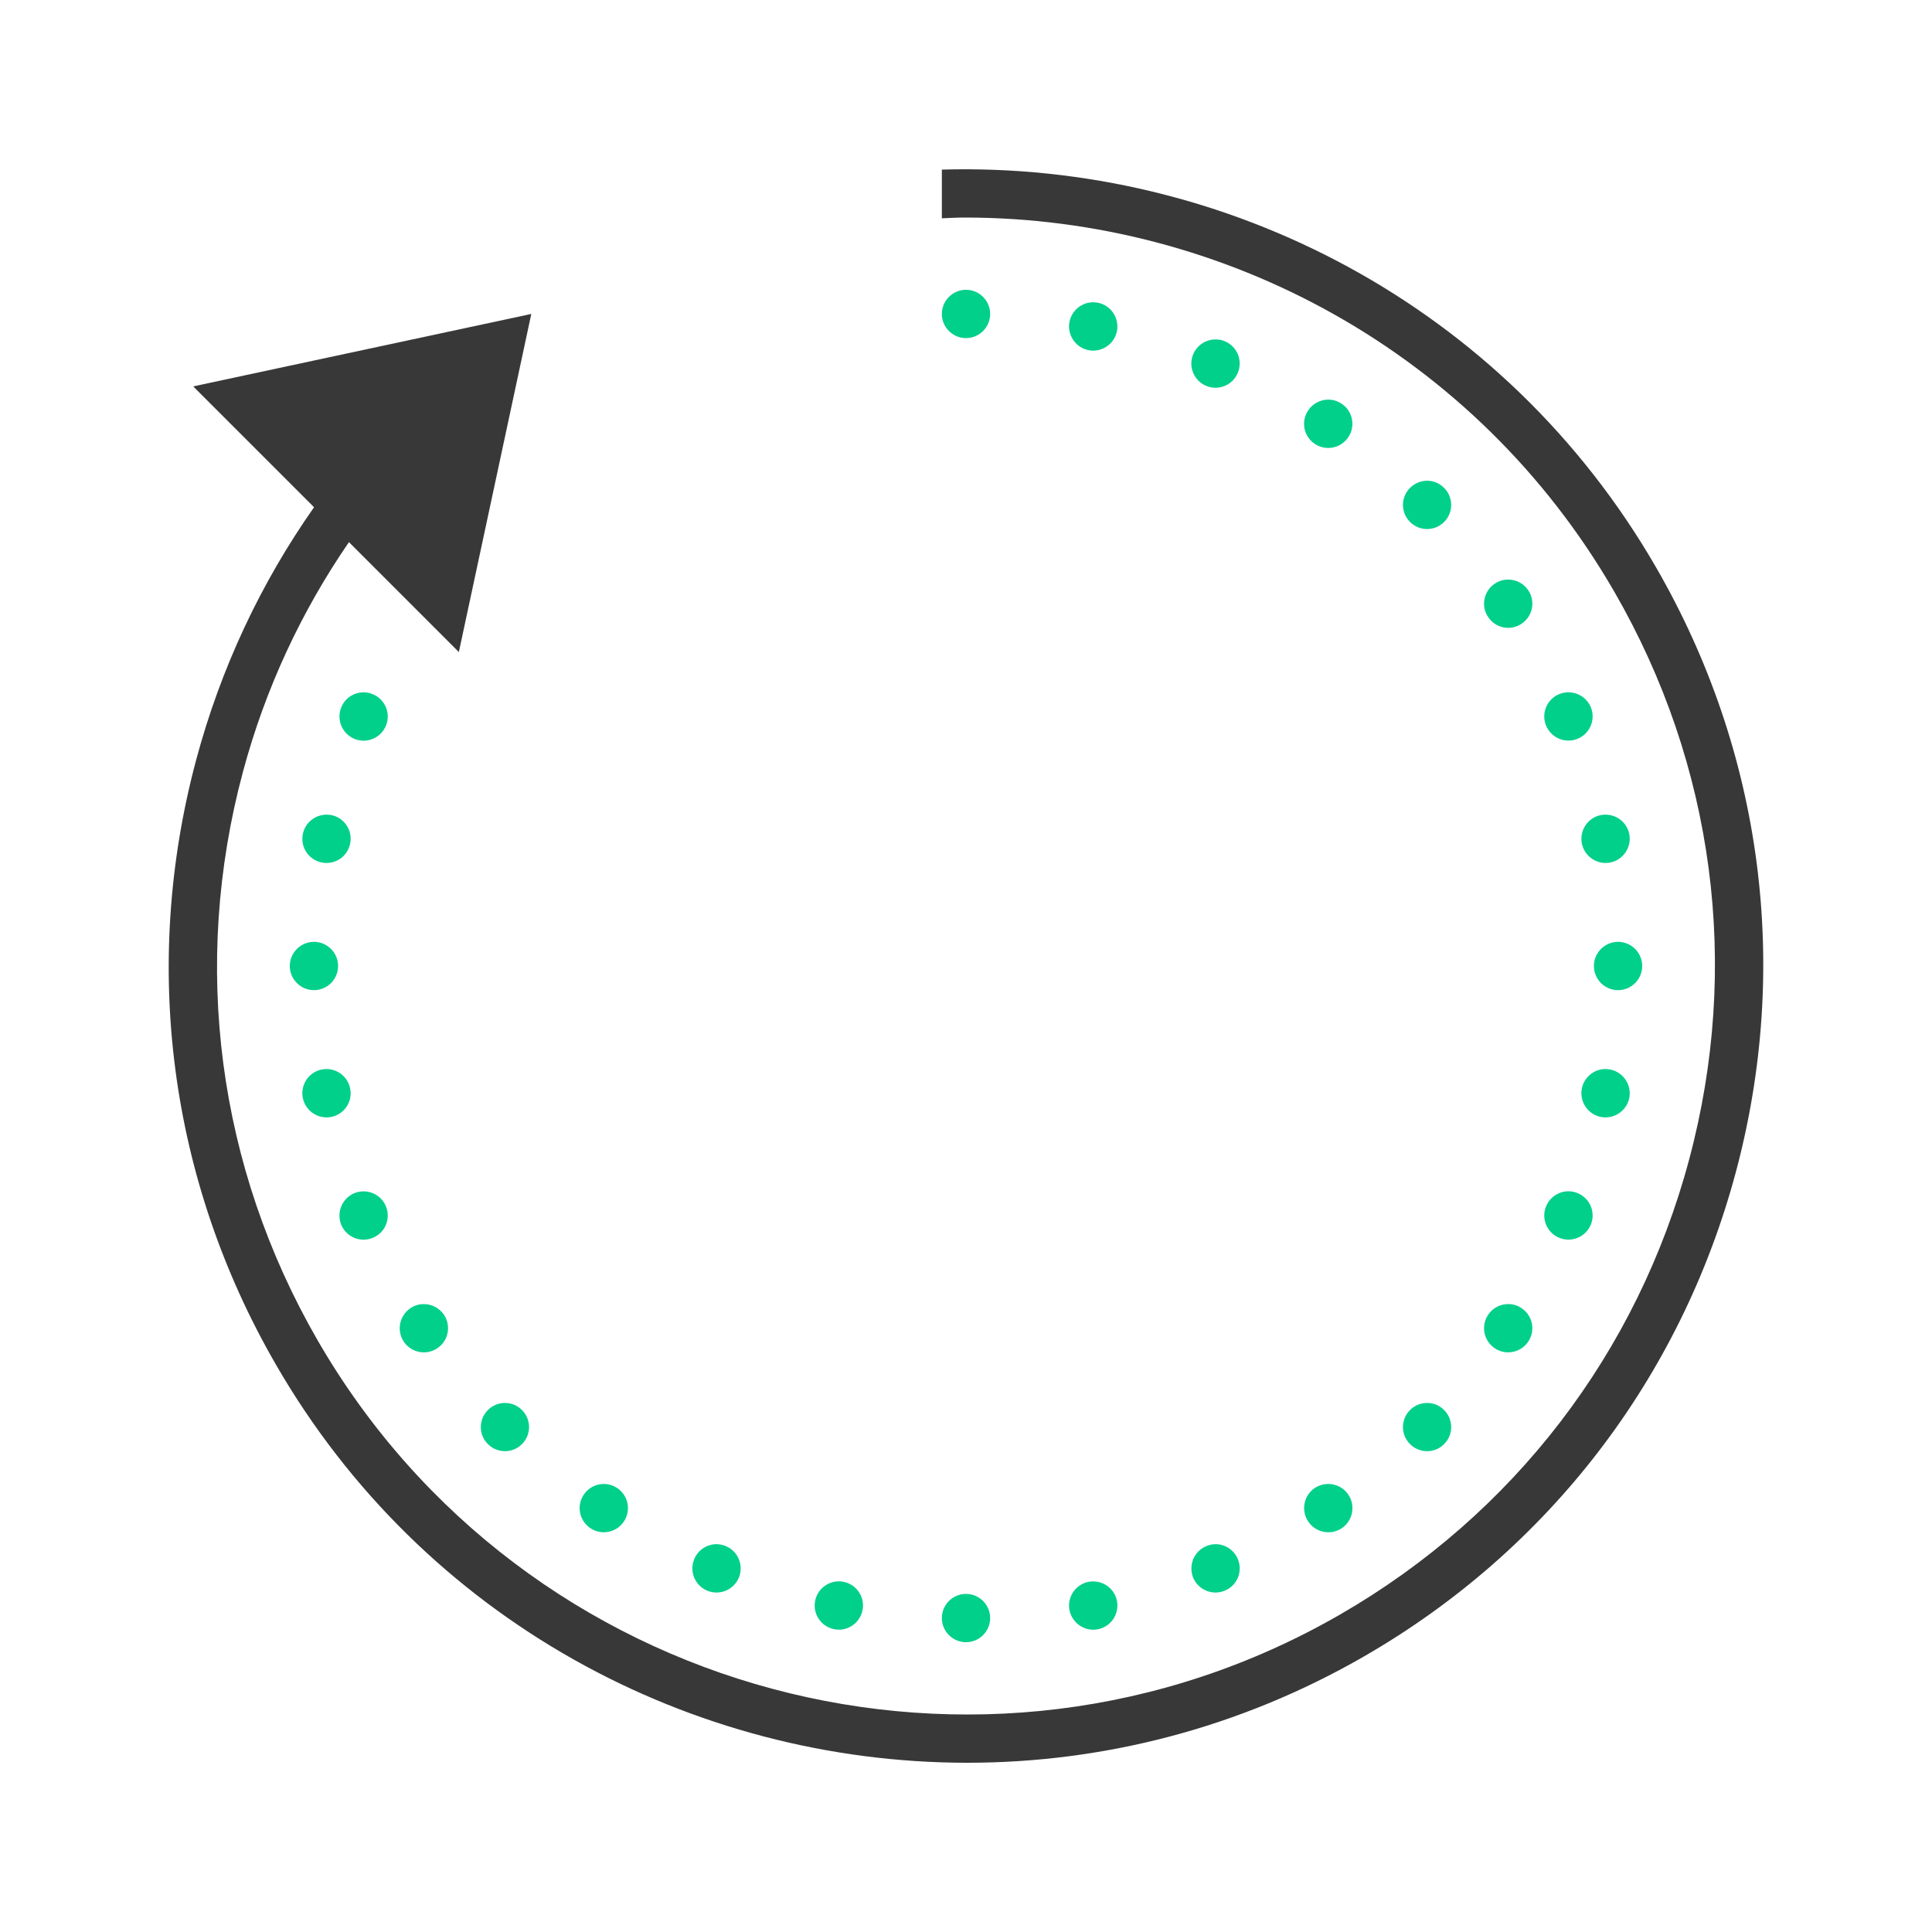
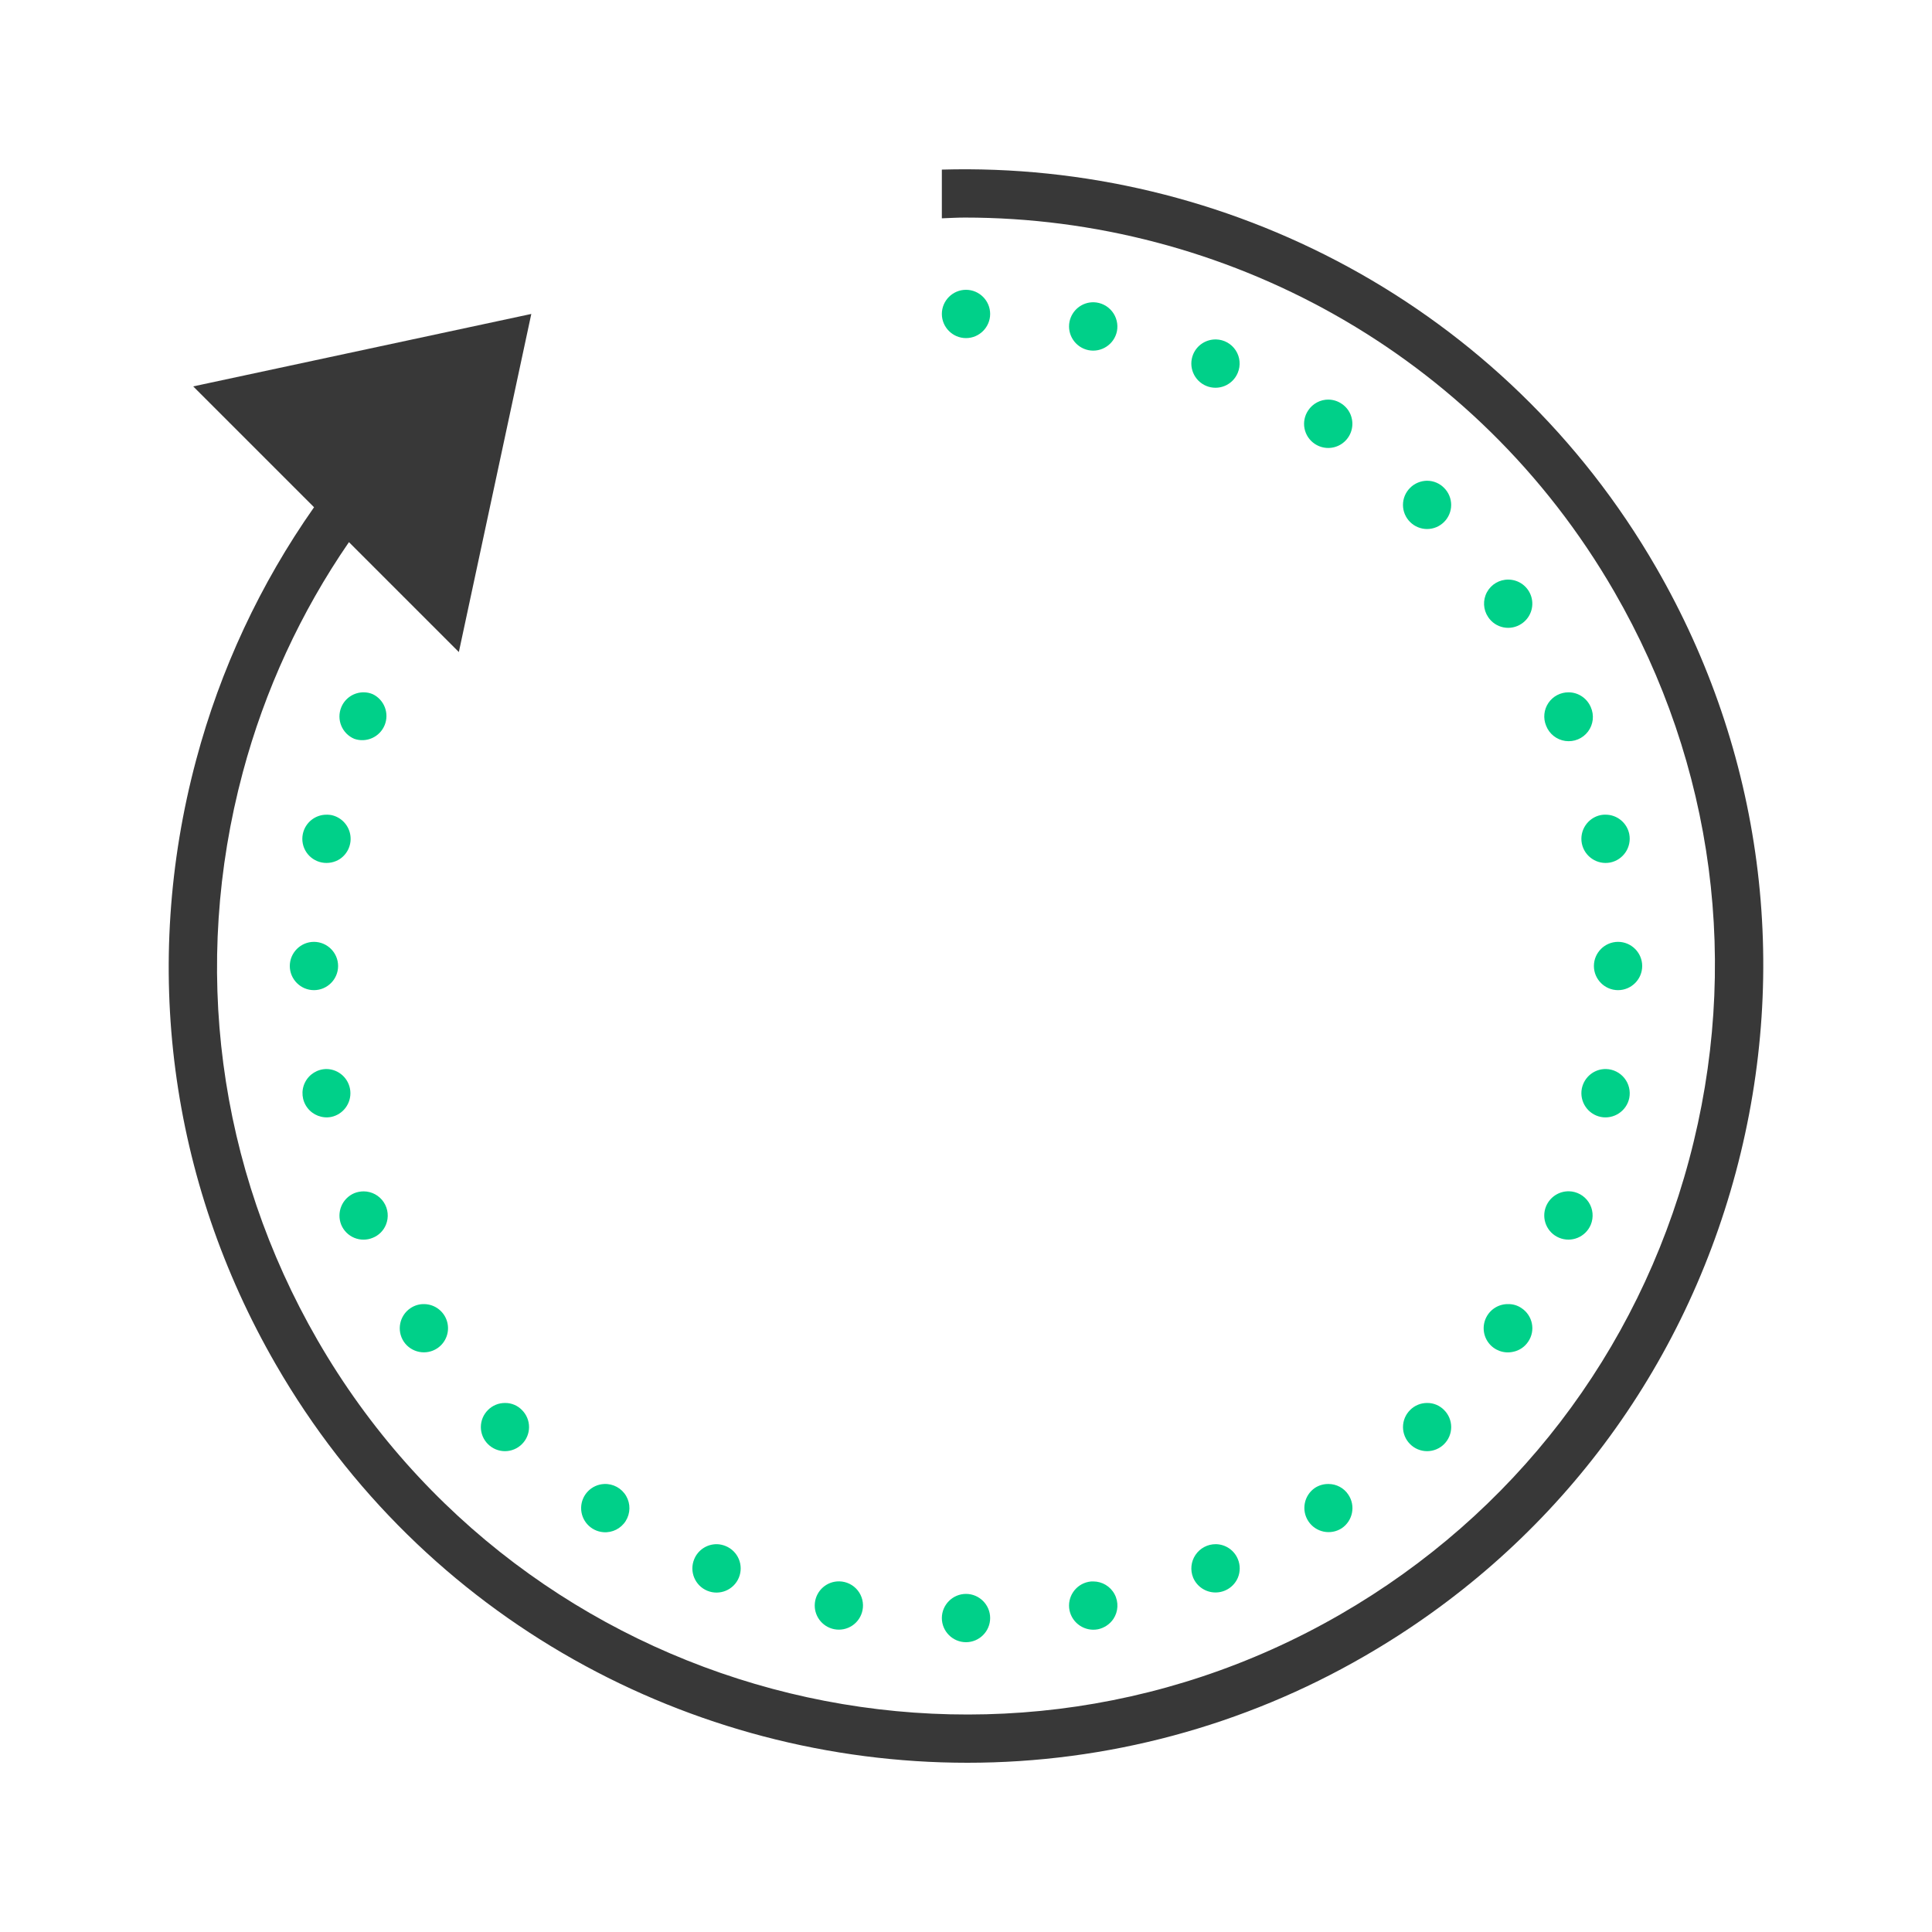
- <svg xmlns="http://www.w3.org/2000/svg" width="80" height="80" viewBox="0 0 80 80">
+ <svg xmlns="http://www.w3.org/2000/svg" width="80" height="80">
  <g fill="none" fill-rule="evenodd">
-     <rect width="80" height="80" />
-     <g transform="translate(6 7)">
-       <path fill="#383838" fill-rule="nonzero" d="M33,0.023 L33,2.039 C33.316,2.027 33.633,2.008 33.949,2.008 C44.668,2.008 55.109,7.57 60.844,17.5 C64.988,24.672 66.086,33.027 63.941,41.023 C61.801,49.023 56.672,55.707 49.5,59.848 C34.695,68.395 15.699,63.301 7.152,48.5 C3.012,41.328 1.914,32.973 4.055,24.977 C4.98,21.52 6.48,18.312 8.449,15.449 L13,20 L16,6 L2,9 L7.004,14.004 C4.805,17.133 3.145,20.652 2.125,24.457 C-0.156,32.973 1.012,41.867 5.422,49.5 C11.523,60.074 22.641,65.992 34.055,65.992 C39.648,65.992 45.316,64.57 50.5,61.578 C58.133,57.172 63.594,50.055 65.875,41.543 C68.156,33.027 66.984,24.133 62.578,16.5 C56.305,5.633 44.742,-0.312 33,0.023 Z" />
-       <path fill="#00D089" fill-rule="nonzero" d="M34,5 C34.551,5 35,5.449 35,6 C35,6.551 34.551,7 34,7 C33.449,7 33,6.551 33,6 C33,5.449 33.449,5 34,5 Z M39.293,5.516 C39.352,5.52 39.406,5.527 39.465,5.535 C40.004,5.645 40.355,6.172 40.25,6.715 C40.141,7.254 39.613,7.605 39.074,7.5 C38.531,7.391 38.18,6.863 38.285,6.324 C38.383,5.844 38.805,5.504 39.293,5.516 Z M44.355,7.055 C44.477,7.059 44.602,7.082 44.715,7.129 C45.227,7.344 45.469,7.926 45.254,8.438 C45.043,8.949 44.461,9.191 43.949,8.98 C43.438,8.766 43.195,8.184 43.406,7.672 C43.566,7.289 43.941,7.047 44.355,7.055 Z M49.016,9.547 C49.211,9.551 49.395,9.609 49.555,9.719 C49.777,9.863 49.93,10.094 49.98,10.355 C50.031,10.613 49.977,10.887 49.828,11.105 C49.523,11.562 48.902,11.688 48.441,11.379 C47.984,11.074 47.859,10.453 48.168,9.996 C48.355,9.711 48.676,9.543 49.016,9.547 Z M53.105,12.906 C53.367,12.91 53.613,13.016 53.797,13.203 C54.188,13.59 54.188,14.227 53.797,14.613 C53.41,15.004 52.773,15.004 52.387,14.613 C51.996,14.227 51.996,13.59 52.387,13.203 C52.574,13.012 52.836,12.906 53.105,12.906 Z M56.461,17 C56.789,17 57.098,17.168 57.281,17.441 C57.59,17.902 57.465,18.52 57.004,18.828 C56.547,19.137 55.926,19.012 55.621,18.551 C55.312,18.094 55.438,17.473 55.895,17.168 C56.062,17.055 56.258,16.996 56.461,17 Z M58.953,21.668 C59.355,21.668 59.715,21.914 59.871,22.281 C60.082,22.793 59.84,23.379 59.328,23.59 C58.816,23.801 58.234,23.559 58.02,23.047 C57.809,22.539 58.051,21.953 58.562,21.742 C58.688,21.691 58.82,21.664 58.953,21.668 Z M9.078,21.668 C9.203,21.672 9.324,21.695 9.438,21.746 C9.949,21.957 10.191,22.539 9.98,23.051 C9.77,23.562 9.184,23.805 8.672,23.594 C8.164,23.379 7.922,22.797 8.133,22.285 C8.289,21.902 8.664,21.66 9.078,21.668 Z M60.484,26.734 C60.961,26.734 61.371,27.07 61.465,27.535 C61.57,28.078 61.219,28.605 60.676,28.715 C60.137,28.82 59.609,28.469 59.5,27.926 C59.395,27.387 59.746,26.859 60.285,26.75 C60.352,26.738 60.418,26.73 60.484,26.734 Z M7.547,26.734 C7.605,26.734 7.66,26.742 7.719,26.75 C8.258,26.859 8.609,27.387 8.5,27.926 C8.449,28.188 8.297,28.418 8.078,28.566 C7.855,28.711 7.586,28.766 7.328,28.715 C7.066,28.664 6.836,28.512 6.688,28.289 C6.539,28.07 6.488,27.797 6.539,27.535 C6.637,27.059 7.059,26.723 7.547,26.734 Z M7,32 C7.551,32 8,32.449 8,33 C8,33.551 7.551,34 7,34 C6.449,34 6,33.551 6,33 C6,32.449 6.449,32 7,32 Z M61,32 C61.551,32 62,32.449 62,33 C62,33.551 61.551,34 61,34 C60.449,34 60,33.551 60,33 C60,32.449 60.449,32 61,32 Z M7.523,37.266 C8,37.27 8.406,37.605 8.5,38.074 C8.609,38.613 8.258,39.141 7.715,39.25 C7.172,39.355 6.648,39.004 6.539,38.465 C6.43,37.922 6.781,37.395 7.324,37.285 C7.391,37.273 7.457,37.266 7.523,37.266 Z M60.508,37.266 C60.566,37.27 60.621,37.277 60.676,37.285 C61.219,37.395 61.57,37.922 61.465,38.465 C61.355,39.004 60.828,39.355 60.285,39.25 C59.746,39.141 59.395,38.613 59.5,38.074 C59.598,37.594 60.02,37.254 60.508,37.266 Z M58.969,42.328 C59.09,42.332 59.215,42.359 59.328,42.406 C59.84,42.617 60.082,43.203 59.871,43.715 C59.656,44.223 59.074,44.465 58.562,44.254 C58.051,44.043 57.809,43.457 58.02,42.949 C58.18,42.566 58.555,42.32 58.969,42.328 Z M9.062,42.332 C9.465,42.336 9.828,42.578 9.98,42.949 C10.082,43.195 10.082,43.469 9.98,43.715 C9.879,43.961 9.684,44.156 9.438,44.254 C8.926,44.469 8.344,44.227 8.129,43.715 C8.031,43.469 8.031,43.195 8.133,42.949 C8.234,42.703 8.43,42.508 8.672,42.406 C8.797,42.355 8.93,42.332 9.062,42.332 Z M56.469,47 C56.66,47 56.848,47.059 57.004,47.168 C57.465,47.473 57.59,48.094 57.281,48.551 C57.137,48.773 56.906,48.926 56.645,48.977 C56.387,49.031 56.113,48.977 55.895,48.828 C55.438,48.52 55.312,47.902 55.621,47.441 C55.809,47.16 56.129,46.992 56.469,47 Z M11.562,47 C11.891,47.004 12.199,47.168 12.383,47.441 C12.691,47.902 12.566,48.523 12.109,48.828 C11.648,49.137 11.027,49.012 10.719,48.555 C10.414,48.094 10.539,47.477 10.996,47.168 C11.164,47.055 11.359,46.996 11.562,47 Z M14.922,51.094 C15.184,51.094 15.43,51.199 15.613,51.387 C16.004,51.773 16.004,52.41 15.613,52.797 C15.227,53.188 14.59,53.188 14.203,52.797 C13.812,52.41 13.812,51.773 14.203,51.387 C14.391,51.195 14.652,51.09 14.922,51.094 Z M53.105,51.094 C53.367,51.094 53.613,51.199 53.797,51.387 C54.188,51.773 54.188,52.41 53.797,52.797 C53.41,53.188 52.773,53.188 52.387,52.797 C51.996,52.41 51.996,51.773 52.387,51.387 C52.574,51.195 52.836,51.09 53.105,51.094 Z M19.02,54.449 C19.211,54.449 19.398,54.512 19.559,54.617 C20.016,54.926 20.141,55.543 19.832,56.004 C19.527,56.461 18.906,56.586 18.449,56.281 C17.988,55.973 17.863,55.352 18.172,54.891 C18.359,54.609 18.68,54.441 19.02,54.449 Z M49.012,54.449 C49.344,54.449 49.652,54.617 49.832,54.891 C50.141,55.352 50.016,55.973 49.559,56.281 C49.098,56.586 48.477,56.461 48.172,56.004 C48.023,55.785 47.969,55.512 48.02,55.254 C48.07,54.992 48.223,54.762 48.445,54.613 C48.613,54.504 48.809,54.445 49.012,54.449 Z M23.691,56.941 C23.816,56.945 23.938,56.973 24.051,57.02 C24.562,57.23 24.805,57.816 24.594,58.328 C24.383,58.836 23.797,59.078 23.285,58.867 C22.777,58.656 22.535,58.07 22.746,57.562 C22.902,57.18 23.277,56.934 23.691,56.941 Z M44.34,56.941 C44.742,56.945 45.105,57.188 45.258,57.562 C45.359,57.805 45.359,58.082 45.258,58.328 C45.156,58.57 44.961,58.766 44.715,58.867 C44.203,59.078 43.621,58.836 43.406,58.328 C43.309,58.082 43.309,57.805 43.41,57.559 C43.512,57.316 43.707,57.121 43.953,57.02 C44.074,56.969 44.207,56.941 44.34,56.941 Z M28.762,58.48 C28.816,58.48 28.875,58.488 28.93,58.5 C29.473,58.609 29.824,59.133 29.715,59.676 C29.605,60.219 29.082,60.57 28.539,60.461 C27.996,60.352 27.645,59.828 27.754,59.285 C27.848,58.809 28.273,58.469 28.762,58.48 Z M39.27,58.484 C39.746,58.484 40.156,58.82 40.25,59.285 C40.301,59.547 40.246,59.816 40.102,60.039 C39.953,60.258 39.723,60.41 39.465,60.465 C39.203,60.516 38.934,60.461 38.711,60.312 C38.492,60.164 38.34,59.938 38.285,59.676 C38.18,59.133 38.531,58.609 39.074,58.5 C39.137,58.488 39.203,58.48 39.27,58.484 Z M34,59 C34.551,59 35,59.449 35,60 C35,60.551 34.551,61 34,61 C33.449,61 33,60.551 33,60 C33,59.449 33.449,59 34,59 Z" />
+     <path d="M0 0h80v80H0z" />
+     <g fill-rule="nonzero">
+       <path fill="#383838" d="M39 7.023V9.04c.316-.012.633-.031.95-.031 10.718 0 21.16 5.562 26.894 15.492 4.144 7.172 5.242 15.527 3.097 23.523-2.14 8-7.27 14.684-14.441 18.825C40.695 75.395 21.7 70.3 13.152 55.5c-4.14-7.172-5.238-15.527-3.097-23.523a30.91 30.91 0 014.394-9.528L19 27l3-14-14 3 5.004 5.004a32.993 32.993 0 00-4.879 10.453c-2.281 8.516-1.113 17.41 3.297 25.043 6.101 10.574 17.219 16.492 28.633 16.492A32.808 32.808 0 0056.5 68.578c7.633-4.406 13.094-11.523 15.375-20.035 2.281-8.516 1.11-17.41-3.297-25.043C62.305 12.633 50.742 6.687 39 7.023z" />
+       <path fill="#00D089" d="M40 12c.55 0 1 .45 1 1s-.45 1-1 1-1-.45-1-1 .45-1 1-1zm5.293.516a1.007 1.007 0 01.957 1.2c-.11.538-.637.89-1.176.784a1.005 1.005 0 01-.789-1.176c.098-.48.52-.82 1.008-.808zm5.062 1.539a.998.998 0 01.898 1.383.997.997 0 01-1.304.542 1.003 1.003 0 01-.543-1.308c.16-.383.535-.625.95-.617zm4.66 2.492a.98.98 0 01.54.172.98.98 0 01.425.636 1 1 0 01-1.539 1.024.995.995 0 01-.273-1.383 1 1 0 01.848-.45zm4.09 3.36a.982.982 0 01.692.296.995.995 0 010 1.41.995.995 0 01-1.41 0 .995.995 0 010-1.41c.187-.191.449-.297.718-.297zM62.461 24a.997.997 0 01.543 1.828.992.992 0 01-1.383-.277.995.995 0 01.84-1.551zm2.492 4.668c.402 0 .762.246.918.613a1.002 1.002 0 11-1.851.766.999.999 0 01.933-1.379zm-49.875 0a.943.943 0 01.36.078 1.002 1.002 0 01-.766 1.848 1.004 1.004 0 01-.54-1.309.995.995 0 01.946-.617zm51.406 5.066a1 1 0 01.98.801 1.007 1.007 0 01-.788 1.18 1.005 1.005 0 01-1.176-.79 1.005 1.005 0 01.785-1.175.857.857 0 01.2-.016zm-52.937 0c.058 0 .113.008.172.016a1.006 1.006 0 01.36 1.816 1.02 1.02 0 01-.75.149.997.997 0 01-.79-1.18 1 1 0 011.008-.8zM13 39c.55 0 1 .45 1 1s-.45 1-1 1-1-.45-1-1 .45-1 1-1zm54 0c.55 0 1 .45 1 1s-.45 1-1 1-1-.45-1-1 .45-1 1-1zm-53.477 5.266a1.003 1.003 0 01.192 1.984 1.001 1.001 0 11-.191-1.984zm52.985 0a1.007 1.007 0 01.957 1.2c-.11.538-.637.89-1.18.784a1.006 1.006 0 01-.785-1.176c.098-.48.52-.82 1.008-.808zm-1.54 5.062a1.002 1.002 0 01.902 1.387c-.214.508-.796.75-1.308.539a.999.999 0 01-.542-1.305c.16-.383.535-.629.949-.62zm-49.906.004a1.001 1.001 0 01.918 1.383.98.98 0 01-.543.539.998.998 0 01-1.308-.54 1.018 1.018 0 01.004-.765c.101-.246.297-.441.539-.543.125-.05.258-.074.39-.074zM62.47 54c.191 0 .379.059.535.168.46.305.586.926.277 1.383a.98.98 0 01-.636.426A1 1 0 1162.469 54zm-44.907 0a.999.999 0 01.547 1.828 1.004 1.004 0 01-1.39-.273 1.004 1.004 0 01.277-1.387.974.974 0 01.567-.168zm3.36 4.094a.96.96 0 01.691.293.995.995 0 010 1.41.995.995 0 01-1.41 0 .995.995 0 010-1.41.988.988 0 01.719-.293zm38.183 0c.262 0 .508.105.692.293a.995.995 0 010 1.41.995.995 0 01-1.41 0 .995.995 0 010-1.41.988.988 0 01.718-.293zM25.02 61.449a1 1 0 11-.035 1.996 1 1 0 01.035-1.996zm29.992 0c.332 0 .64.168.82.442.309.46.184 1.082-.273 1.39a1.003 1.003 0 01-1.114-1.668 1 1 0 01.567-.164zm-25.32 2.492c.124.004.245.032.359.079a1 1 0 01.543 1.308 1 1 0 01-1.848-.766.999.999 0 01.945-.62zm20.648 0a.999.999 0 01.918.621 1 1 0 010 .766 1.006 1.006 0 01-1.852 0 1.006 1.006 0 01.934-1.387zm-15.578 1.54a.998.998 0 01.953 1.195.998.998 0 01-1.176.785 1 1 0 01.223-1.98zm10.508.003a1 1 0 01.832 1.555 1.029 1.029 0 01-.637.426 1.01 1.01 0 01-1.18-.79 1.003 1.003 0 01.79-1.175.808.808 0 01.195-.016zM40 66c.55 0 1 .45 1 1s-.45 1-1 1-1-.45-1-1 .45-1 1-1z" />
    </g>
  </g>
</svg>
